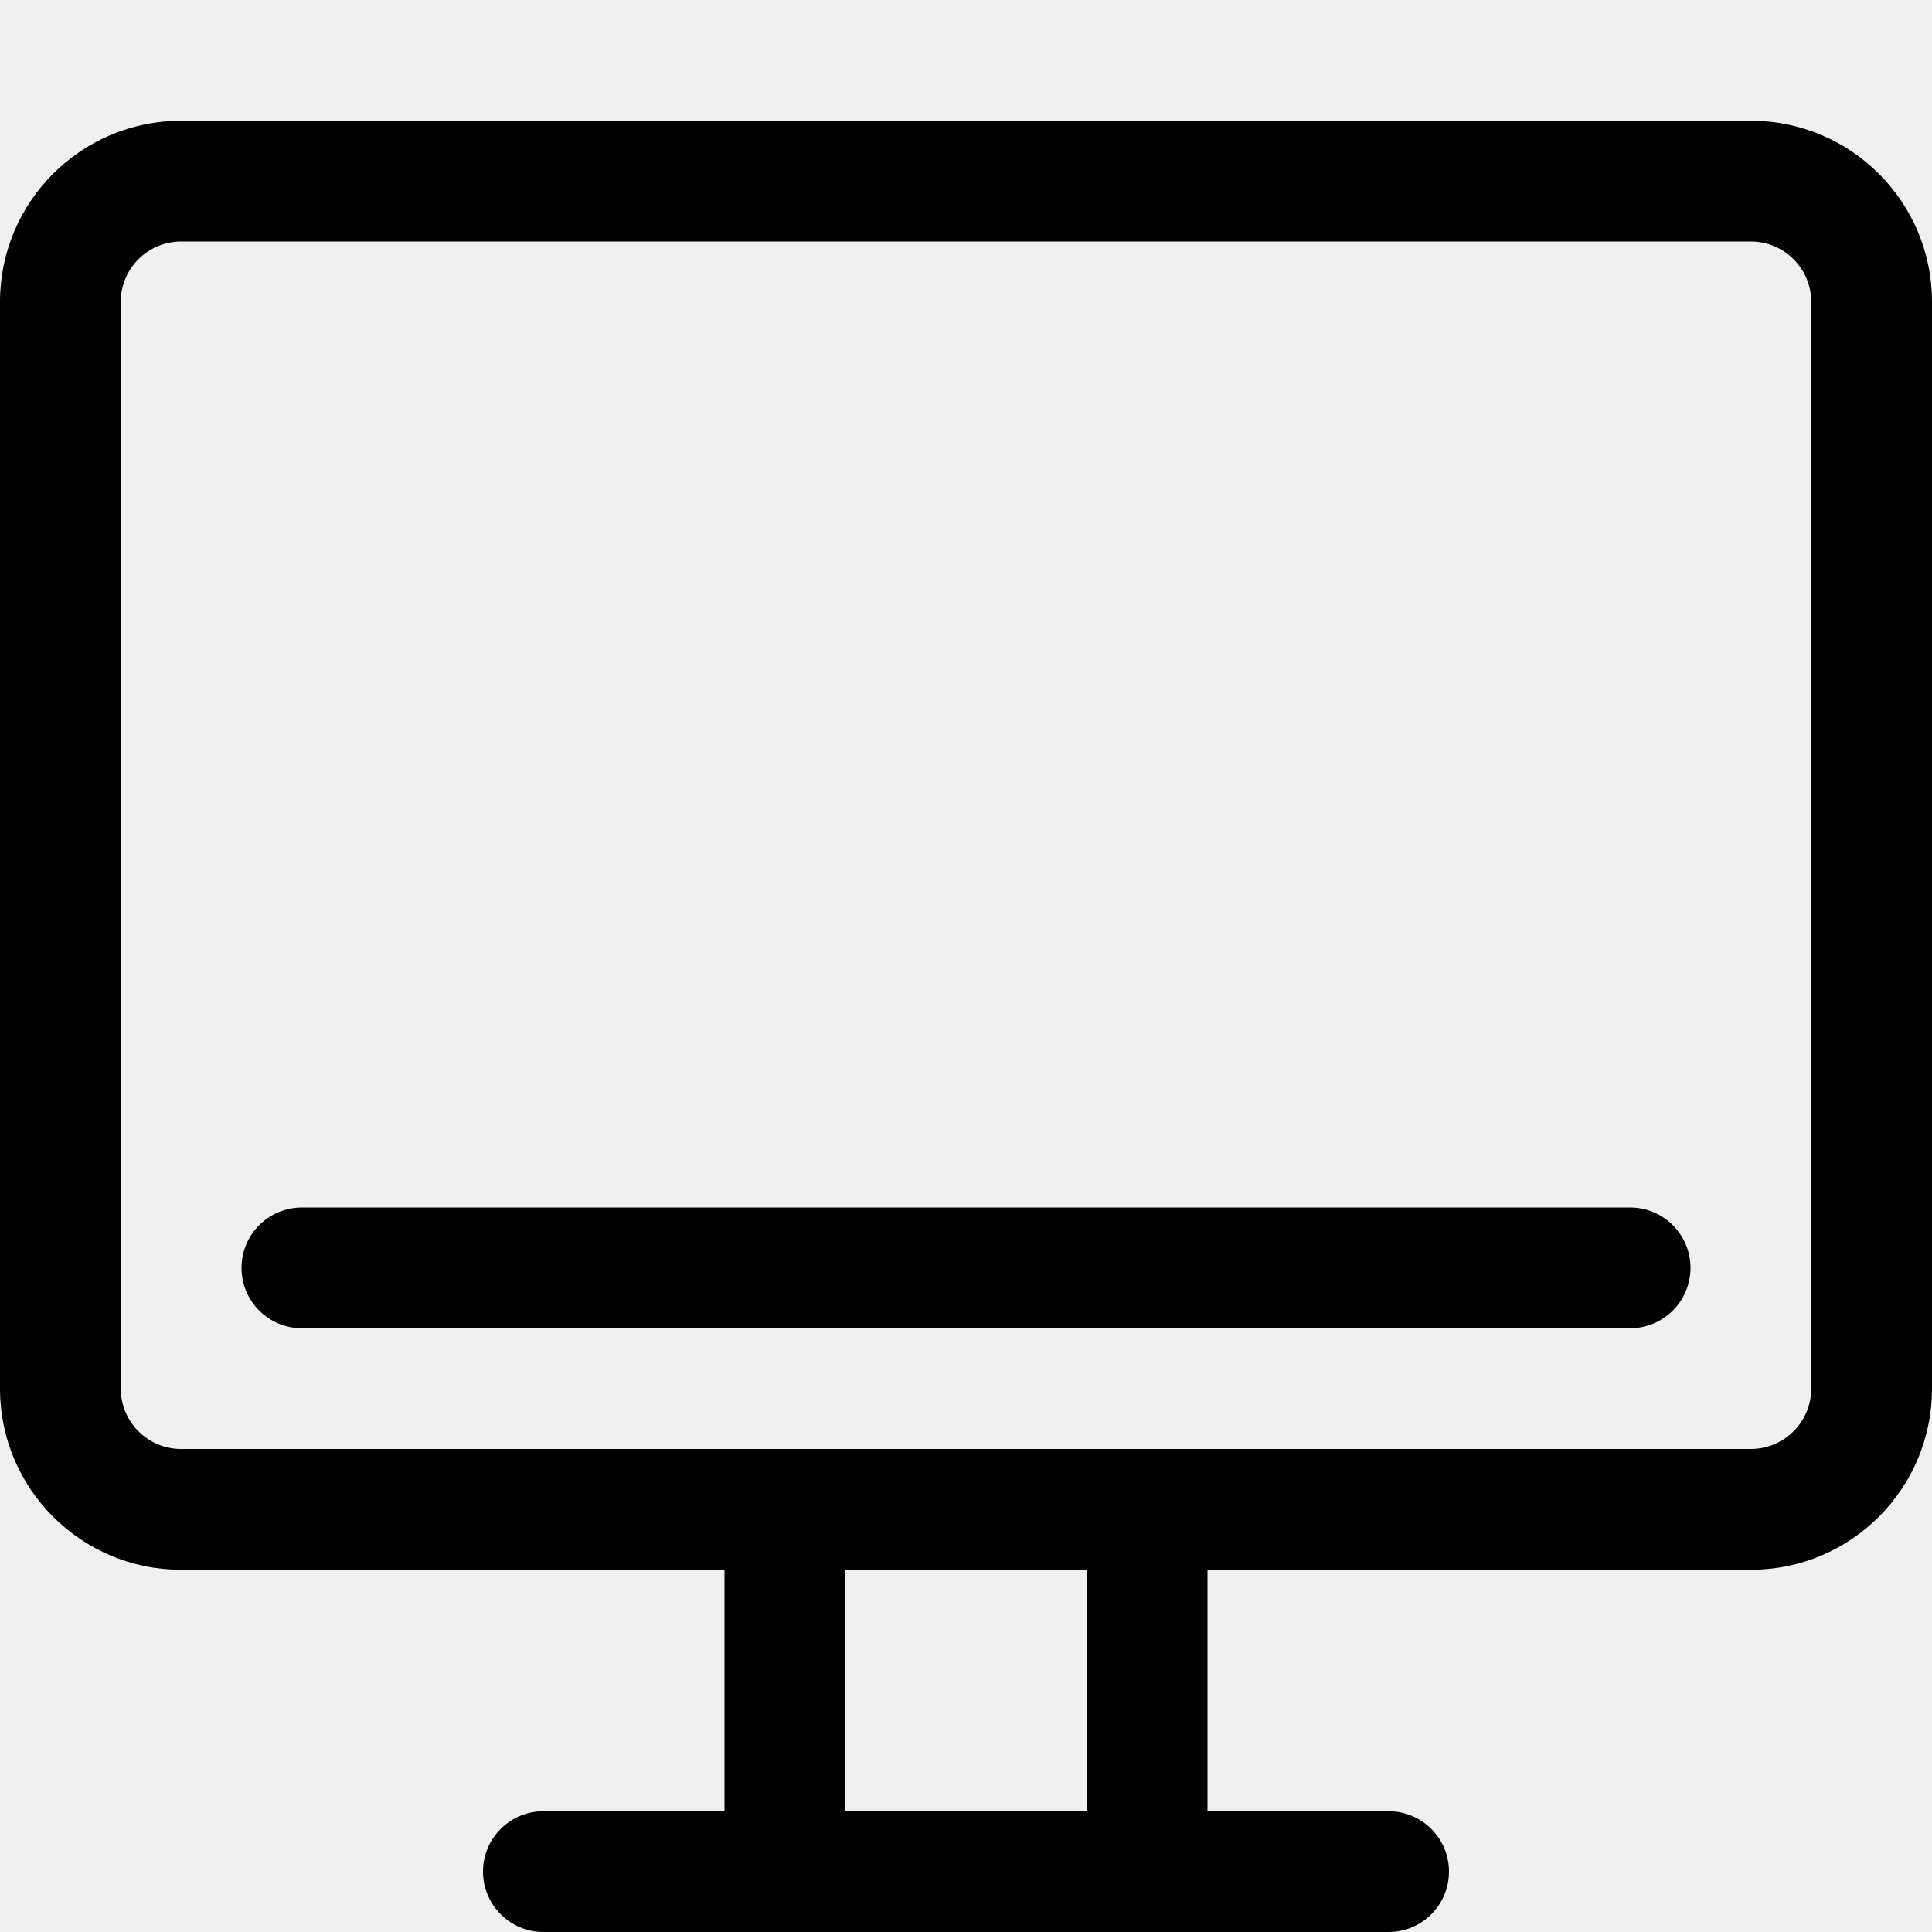
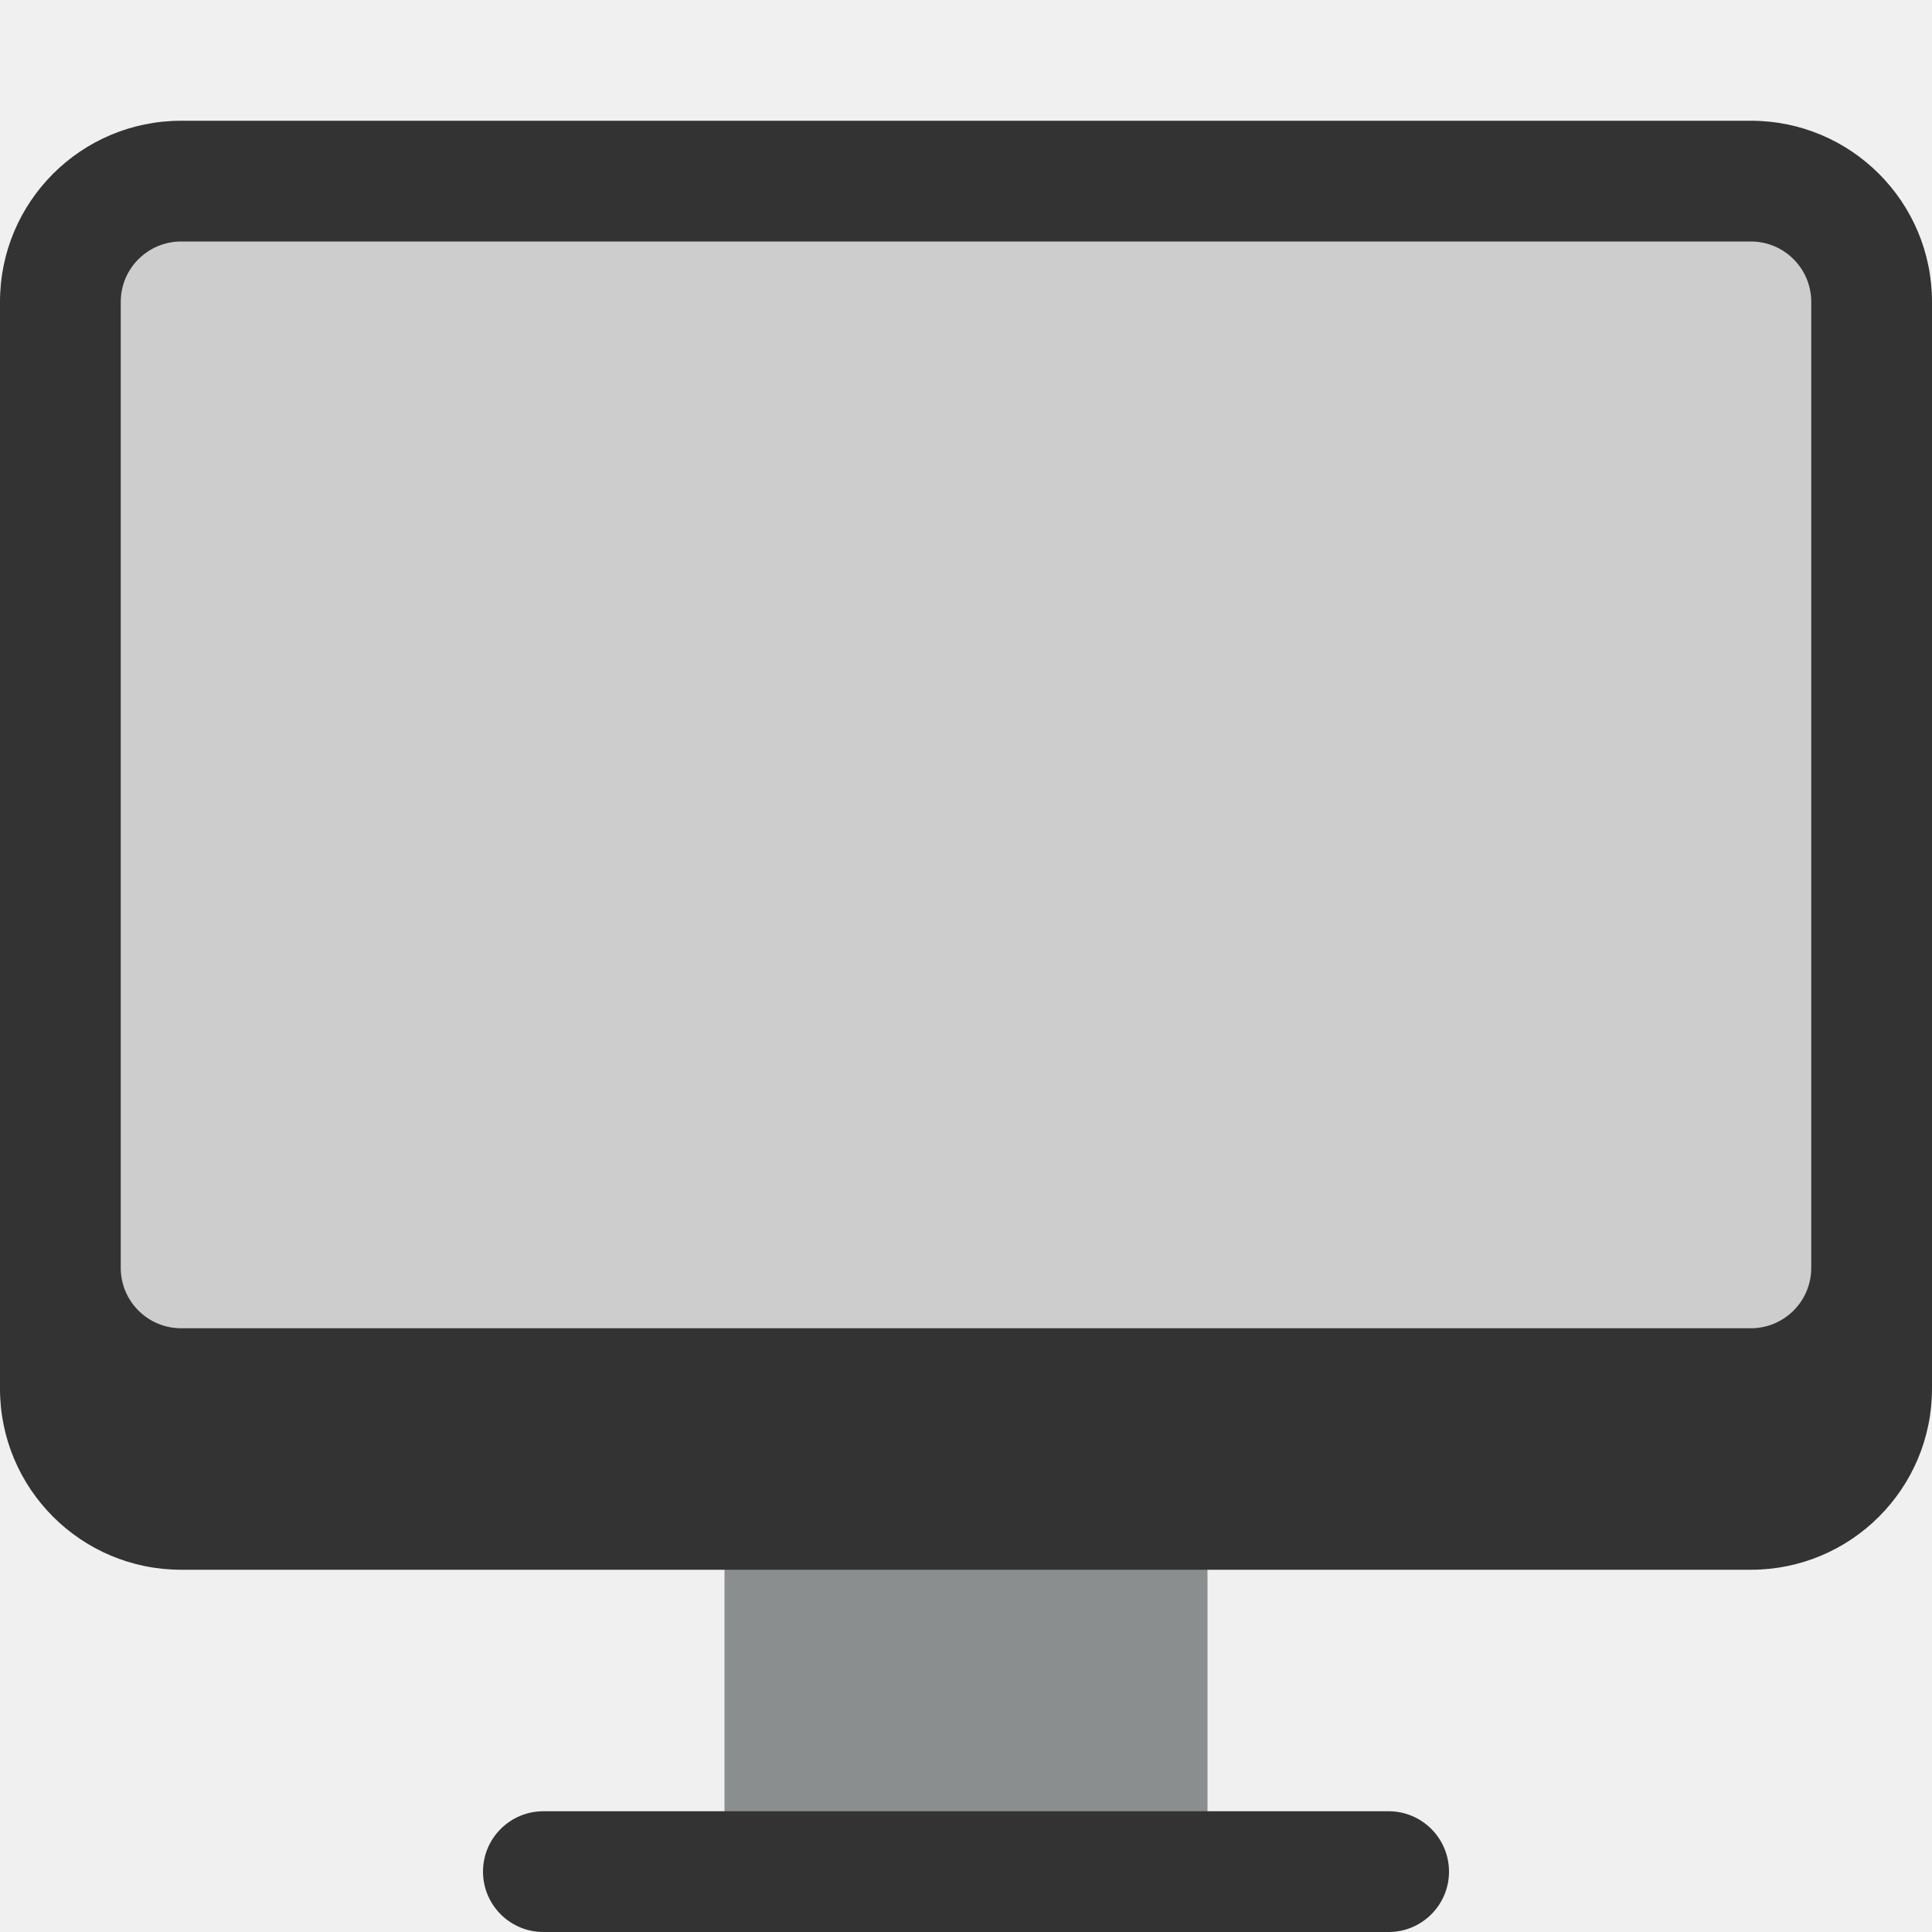
<svg xmlns="http://www.w3.org/2000/svg" width="32" height="32" viewBox="0 0 32 32" fill="none">
-   <g clip-path="url(#clip0_613_1778)">
-     <path fill-rule="evenodd" clip-rule="evenodd" d="M2 5L2 23C2 23.552 2.448 24 3 24L29 24C29.552 24 30 23.552 30 23L30 5C30 4.448 29.552 4 29 4L3 4C2.448 4 2 4.448 2 5ZM29 26C30.657 26 32 24.657 32 23L32 5C32 3.343 30.657 2 29 2L3 2C1.343 2 -1.76323e-06 3.343 -1.91325e-06 5L-3.54306e-06 23C-3.69308e-06 24.657 1.343 26 3 26L29 26Z" fill="black" />
-     <path fill-rule="evenodd" clip-rule="evenodd" d="M14 26L14 30L18 30L18 26L14 26ZM20 32L20 24L12 24L12 32L20 32Z" fill="black" />
-     <path d="M28 21C28 21.552 27.552 22 27 22L5 22C4.448 22 4 21.552 4 21V21C4 20.448 4.448 20 5 20L27 20C27.552 20 28 20.448 28 21V21Z" fill="black" />
-     <path d="M23 30C23.552 30 24 30.448 24 31V31C24 31.552 23.552 32 23 32L9 32C8.448 32 8 31.552 8 31V31C8 30.448 8.448 30 9 30L23 30Z" fill="black" />
+   <g clip-path="url(#clip0_613_1828)">
+     <path d="M20 32L12 32L12 24L20 24L20 32Z" fill="#8A8E8F" />
+     <path d="M32 23C32 24.657 30.657 26 29 26L3 26C1.343 26 -3.69308e-06 24.657 -3.54306e-06 23L-1.91325e-06 5C-1.76323e-06 3.343 1.343 2 3 2L29 2C30.657 2 32 3.343 32 5L32 23Z" fill="#333333" />
+     <path d="M30 21C30 21.552 29.552 22 29 22L3 22C2.448 22 2 21.552 2 21L2 5C2 4.448 2.448 4 3 4L29 4C29.552 4 30 4.448 30 5L30 21Z" fill="#CDCDCE" />
+     <path d="M23 30C23.552 30 24 30.448 24 31V31C24 31.552 23.552 32 23 32L9 32C8.448 32 8 31.552 8 31V31C8 30.448 8.448 30 9 30L23 30Z" fill="#333333" />
  </g>
  <defs>
-     <clipPath id="clip0_613_1778">
+     <clipPath id="clip0_613_1828">
      <rect width="32" height="32" fill="white" />
    </clipPath>
  </defs>
</svg>
